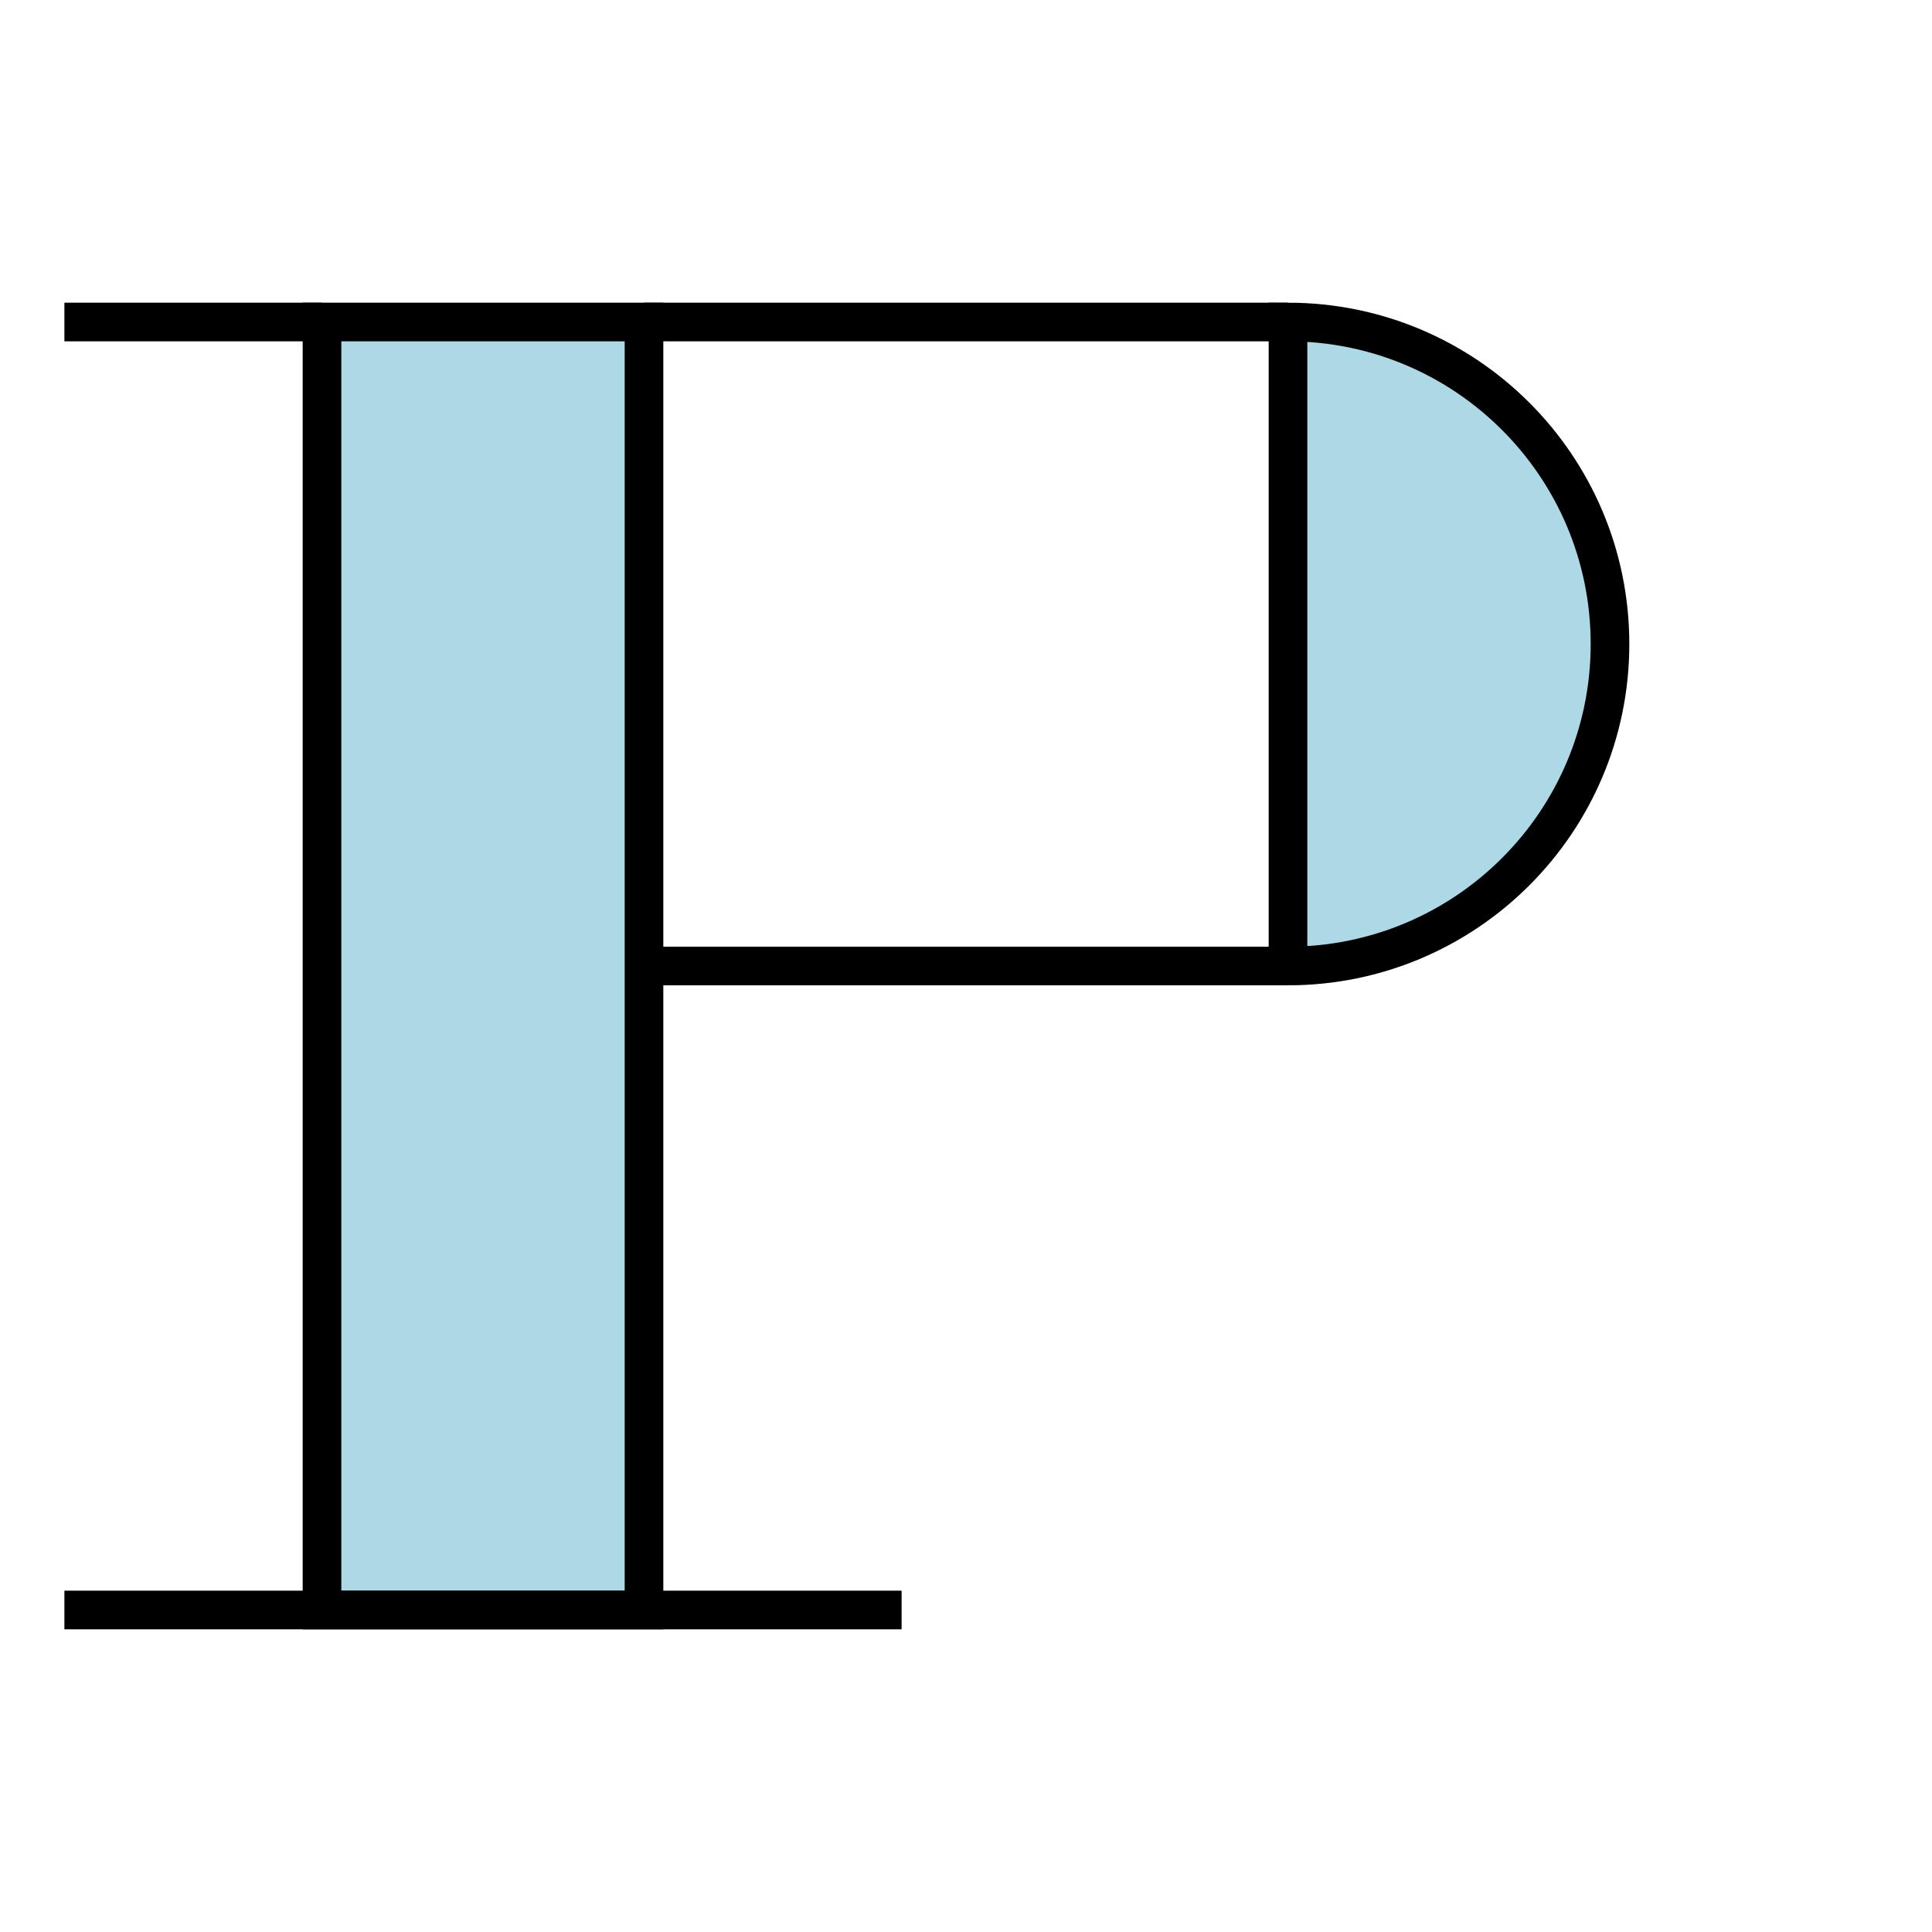
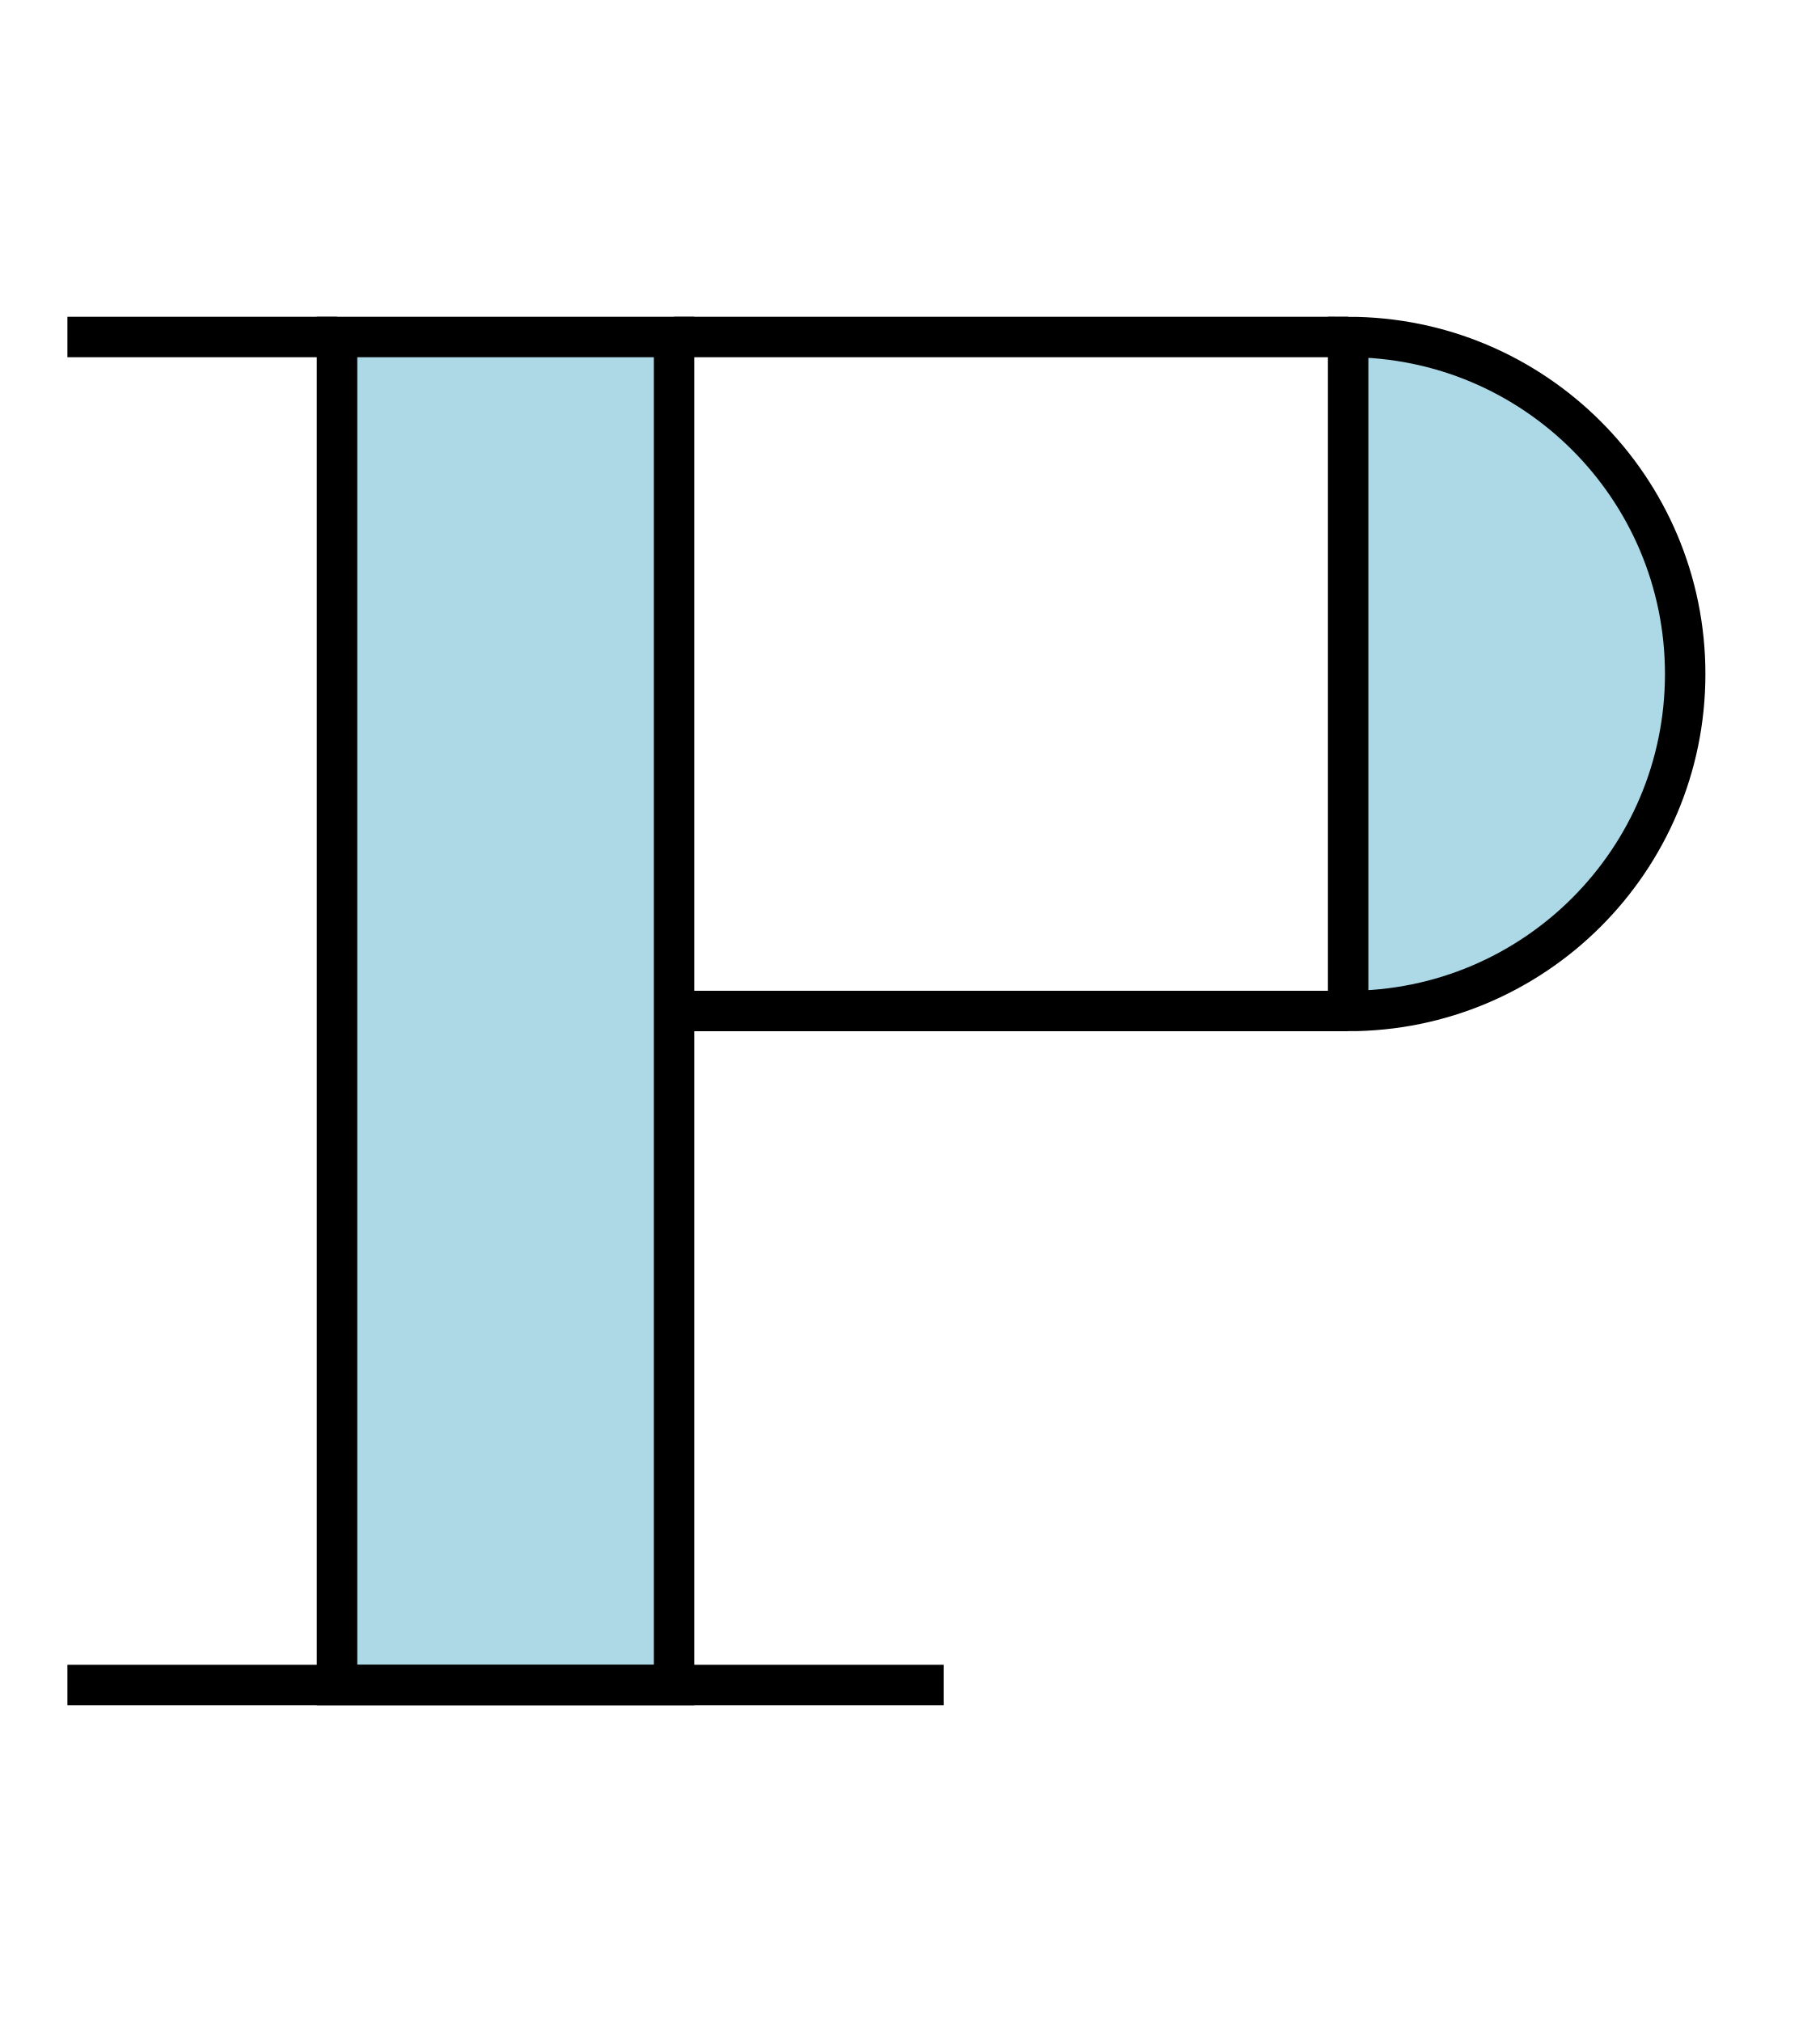
- <svg xmlns="http://www.w3.org/2000/svg" width="300" height="300">
+ <svg xmlns="http://www.w3.org/2000/svg" width="270" height="300">
  <style>* {fill: lightblue; stroke: black; stroke-width: 6px;} .vide {fill: none;}</style>
  <g>
    <polygon points="50,50 100,50 100,250 50,250" />
    <polygon points="100,50 200,50" />
    <polygon points="100,150 200,150" />
    <path d="M 200 50 A 1 1 0 0 1 200 150 Z" />
  </g>
  <g>
    <polygon points="10,50 50,50" />
    <polygon points="10,250 140,250" />
  </g>
</svg>
